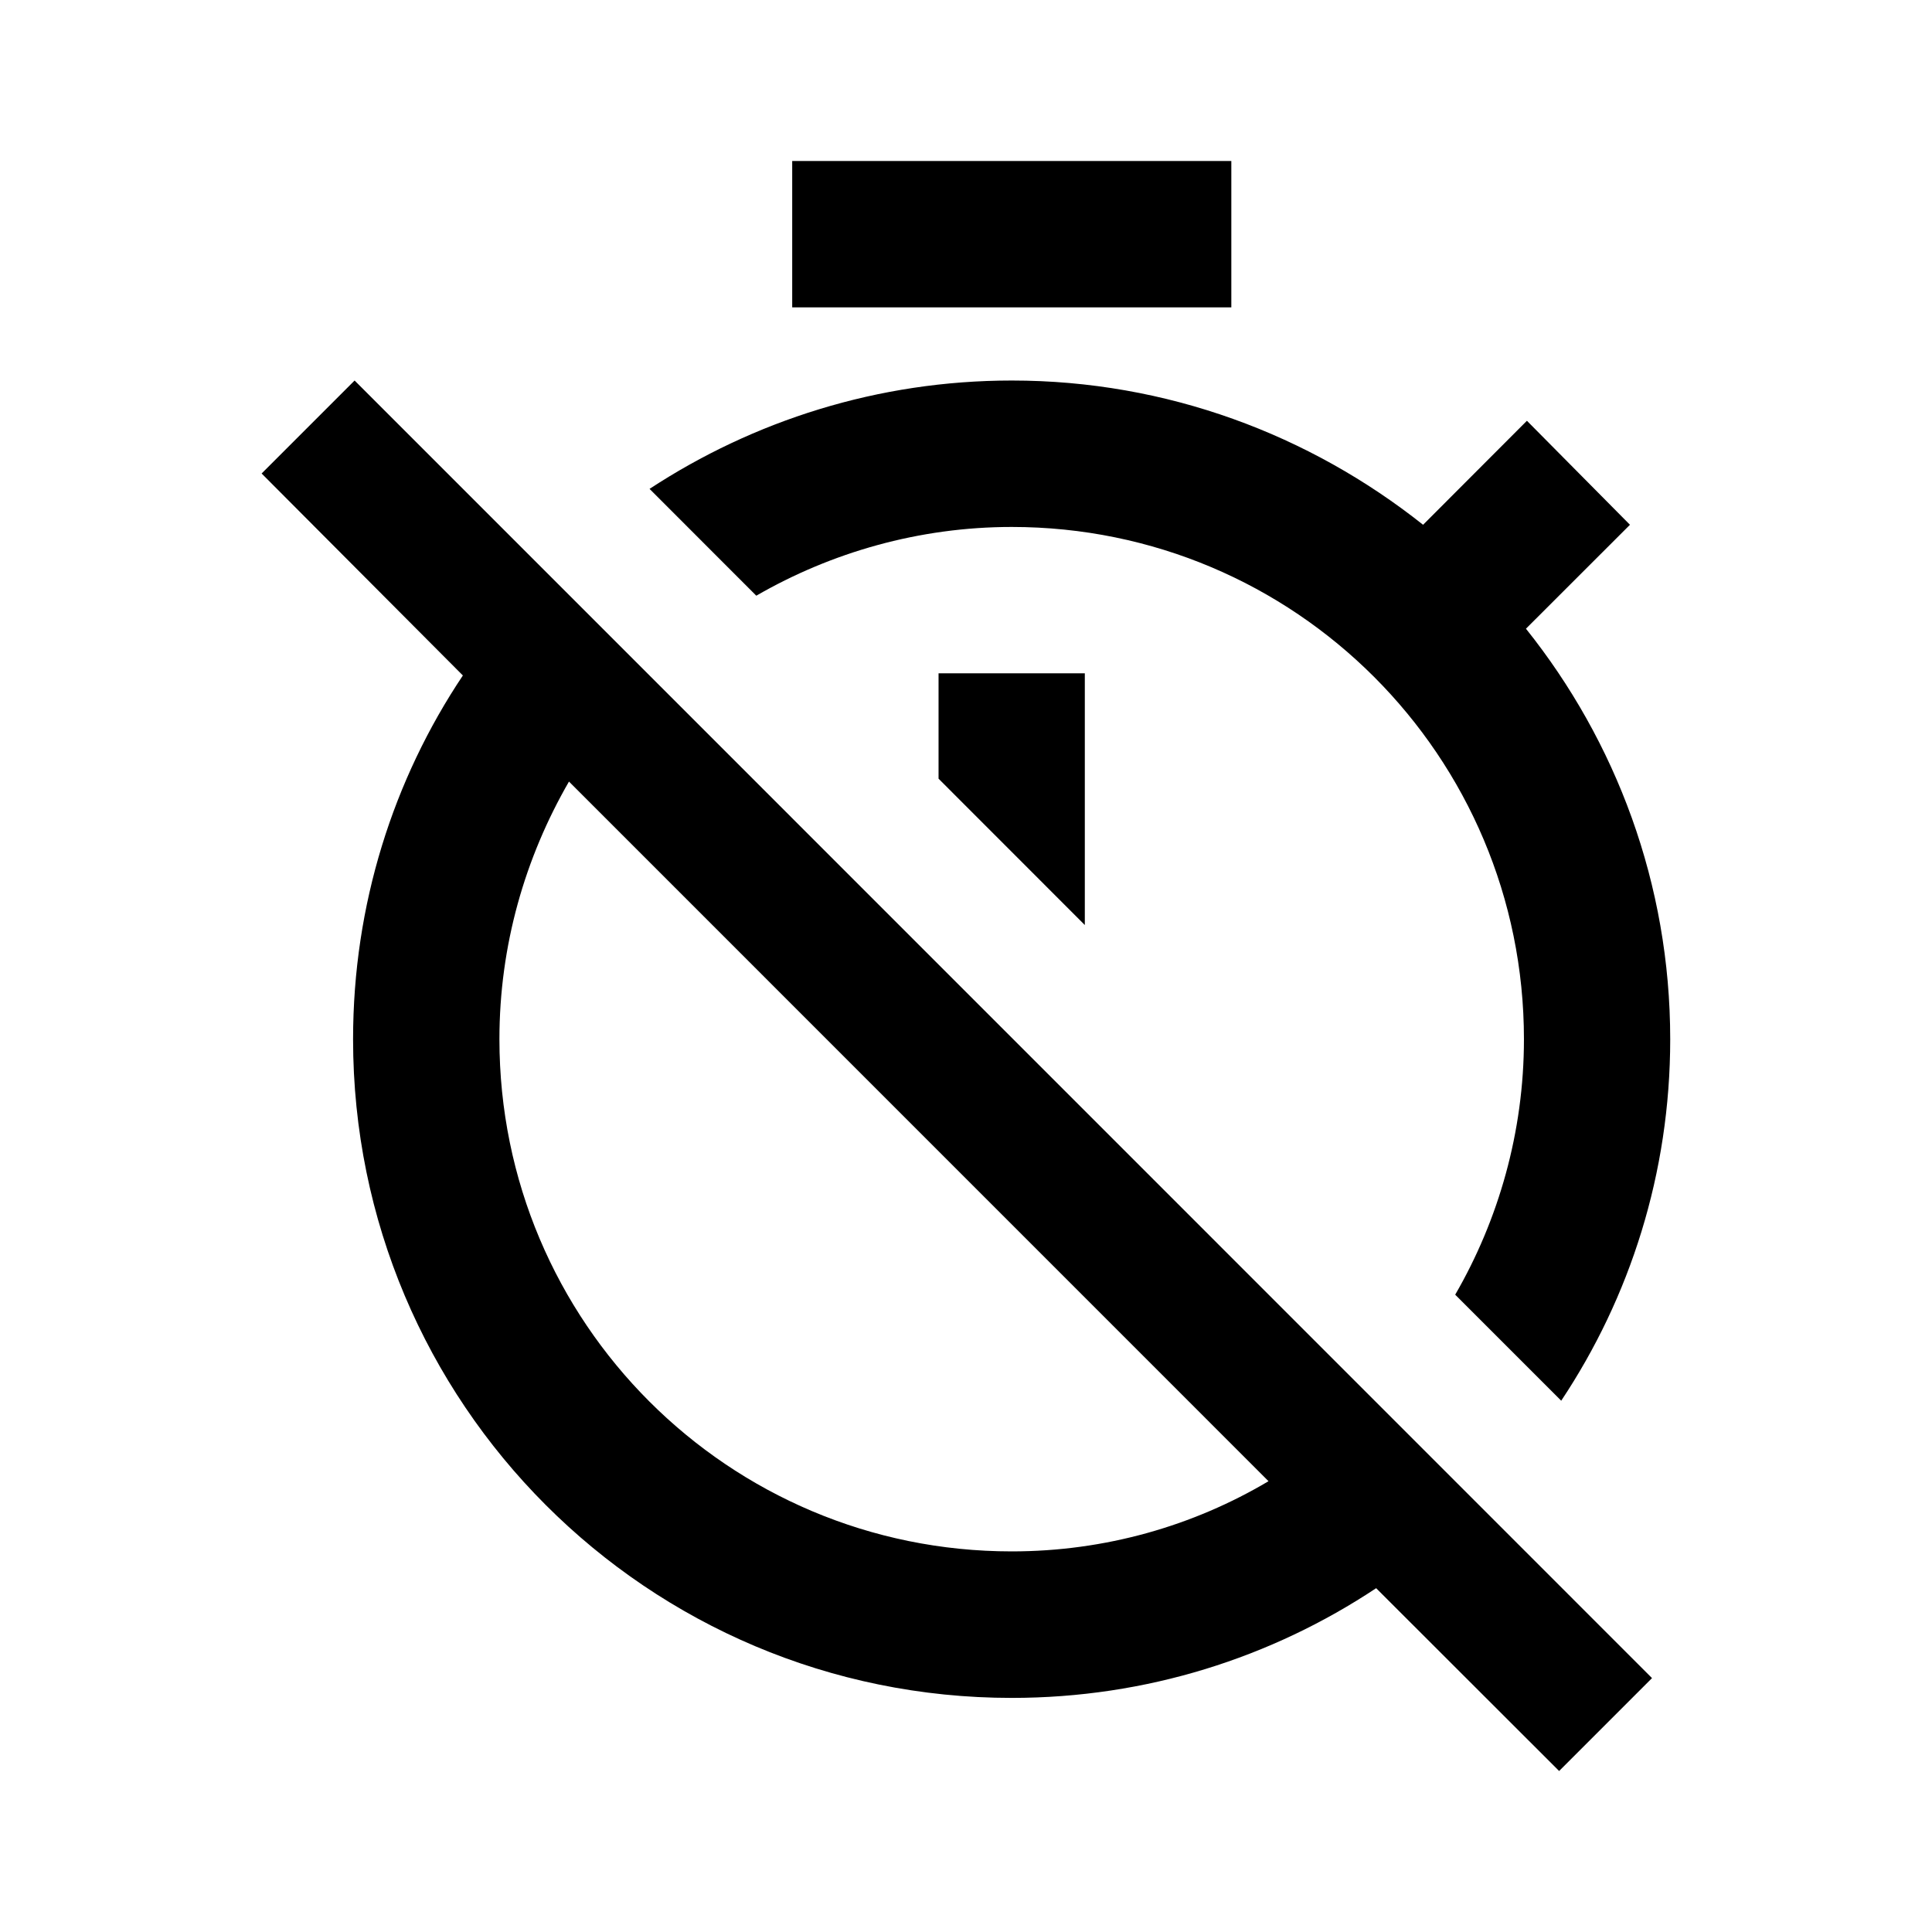
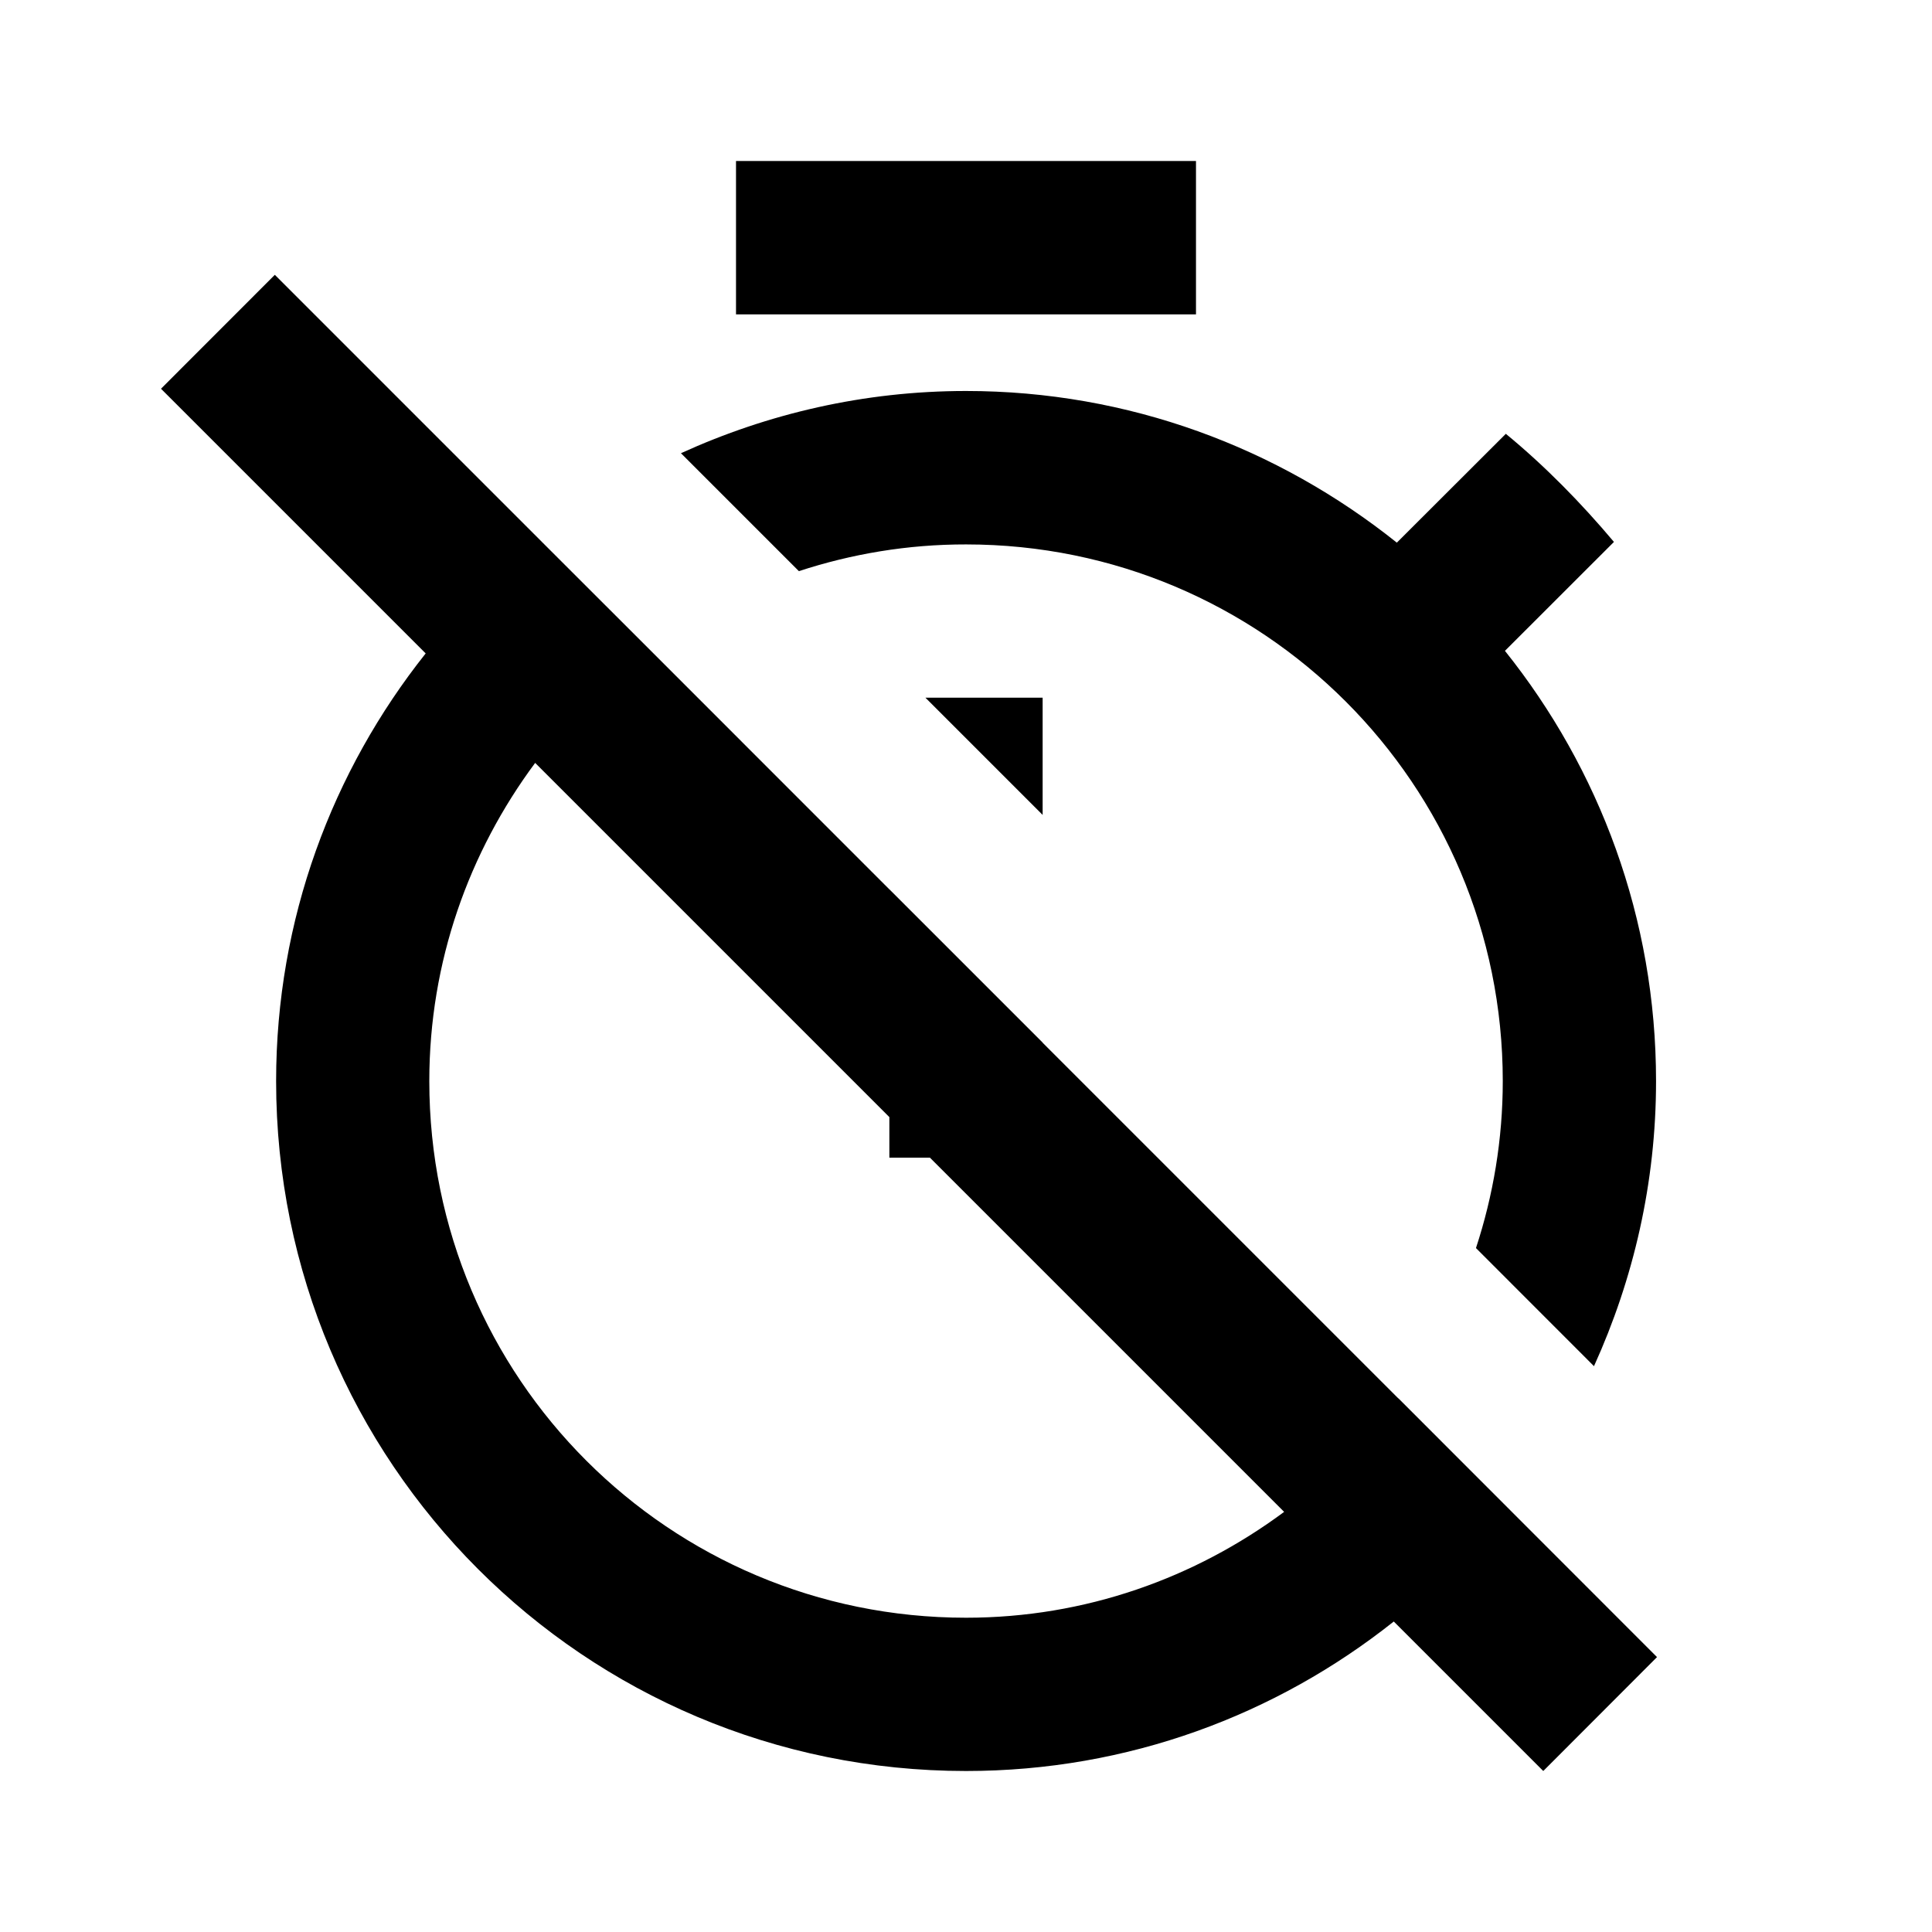
<svg xmlns="http://www.w3.org/2000/svg" version="1.1" id="master" x="0px" y="0px" width="24px" height="24px" viewBox="0 0 24 24" enable-background="new 0 0 24 24" xml:space="preserve">
  <rect fill="none" width="24" height="24" />
-   <path d="M18.968,5.227l-1.29,1.292c-1.409-1.118-3.183-1.792-5.109-1.792c-1.664,0-3.209,0.5-4.5,1.346L9.395,7.4  c0.928-0.536,2.019-0.854,3.173-0.854c3.519,0,6.363,2.845,6.363,6.364c0,1.154-0.317,2.246-0.854,3.173l1.317,1.317  c0.854-1.282,1.354-2.826,1.354-4.49c0-1.927-0.673-3.7-1.792-5.1l1.292-1.291L18.968,5.227z M15.296,2H9.841v1.818h5.455V2z   M11.659,9.673l1.817,1.818V8.364h-1.817V9.673z M4.405,4.727L3.25,5.882l2.5,2.509c-0.864,1.292-1.364,2.846-1.364,4.519  c0,4.519,3.655,8.182,8.182,8.182c1.673,0,3.227-0.5,4.527-1.363L19.368,22l1.154-1.154l-7.009-7.01L4.405,4.727z M12.568,19.272  c-3.519,0-6.364-2.845-6.364-6.363c0-1.164,0.318-2.254,0.864-3.2l8.69,8.691C14.823,18.955,13.73,19.272,12.568,19.272z" />
+   <path d="M9.924,7.095L8.459,5.63C9.539,5.138,10.736,4.857,12,4.857c2.02,0,3.877,0.705,5.352,1.884l1.354-1.352  c0.486,0.4,0.934,0.857,1.343,1.343l-1.354,1.353c1.174,1.468,1.877,3.323,1.877,5.345c0,1.264-0.28,2.459-0.771,3.541l-1.466-1.467  c0.214-0.652,0.333-1.35,0.333-2.074c0-3.687-2.981-6.667-6.667-6.667C11.274,6.762,10.578,6.881,9.924,7.095z M14.857,2H9.143  v1.905h5.714V2z M12.952,10.123V8.667h-1.456L12.952,10.123z M19.171,22l-1.857-1.857C15.855,21.302,14.014,22,12,22  c-4.743,0-8.57-3.838-8.57-8.57c0-2.01,0.698-3.853,1.858-5.313L2,4.829l1.414-1.415l3.287,3.287l0,0l1.358,1.357c0,0,0,0,0,0  l2.989,2.99v-0.001l1.904,1.904v0.002l4.418,4.418l0.001-0.001l1.357,1.358l0,0l1.856,1.857L19.171,22z M15.952,18.781l-4.4-4.4  h-0.504v-0.504l-4.4-4.4c-0.821,1.106-1.315,2.468-1.315,3.953c0,3.687,2.981,6.666,6.667,6.666  C13.484,20.096,14.846,19.602,15.952,18.781z" />
</svg>
